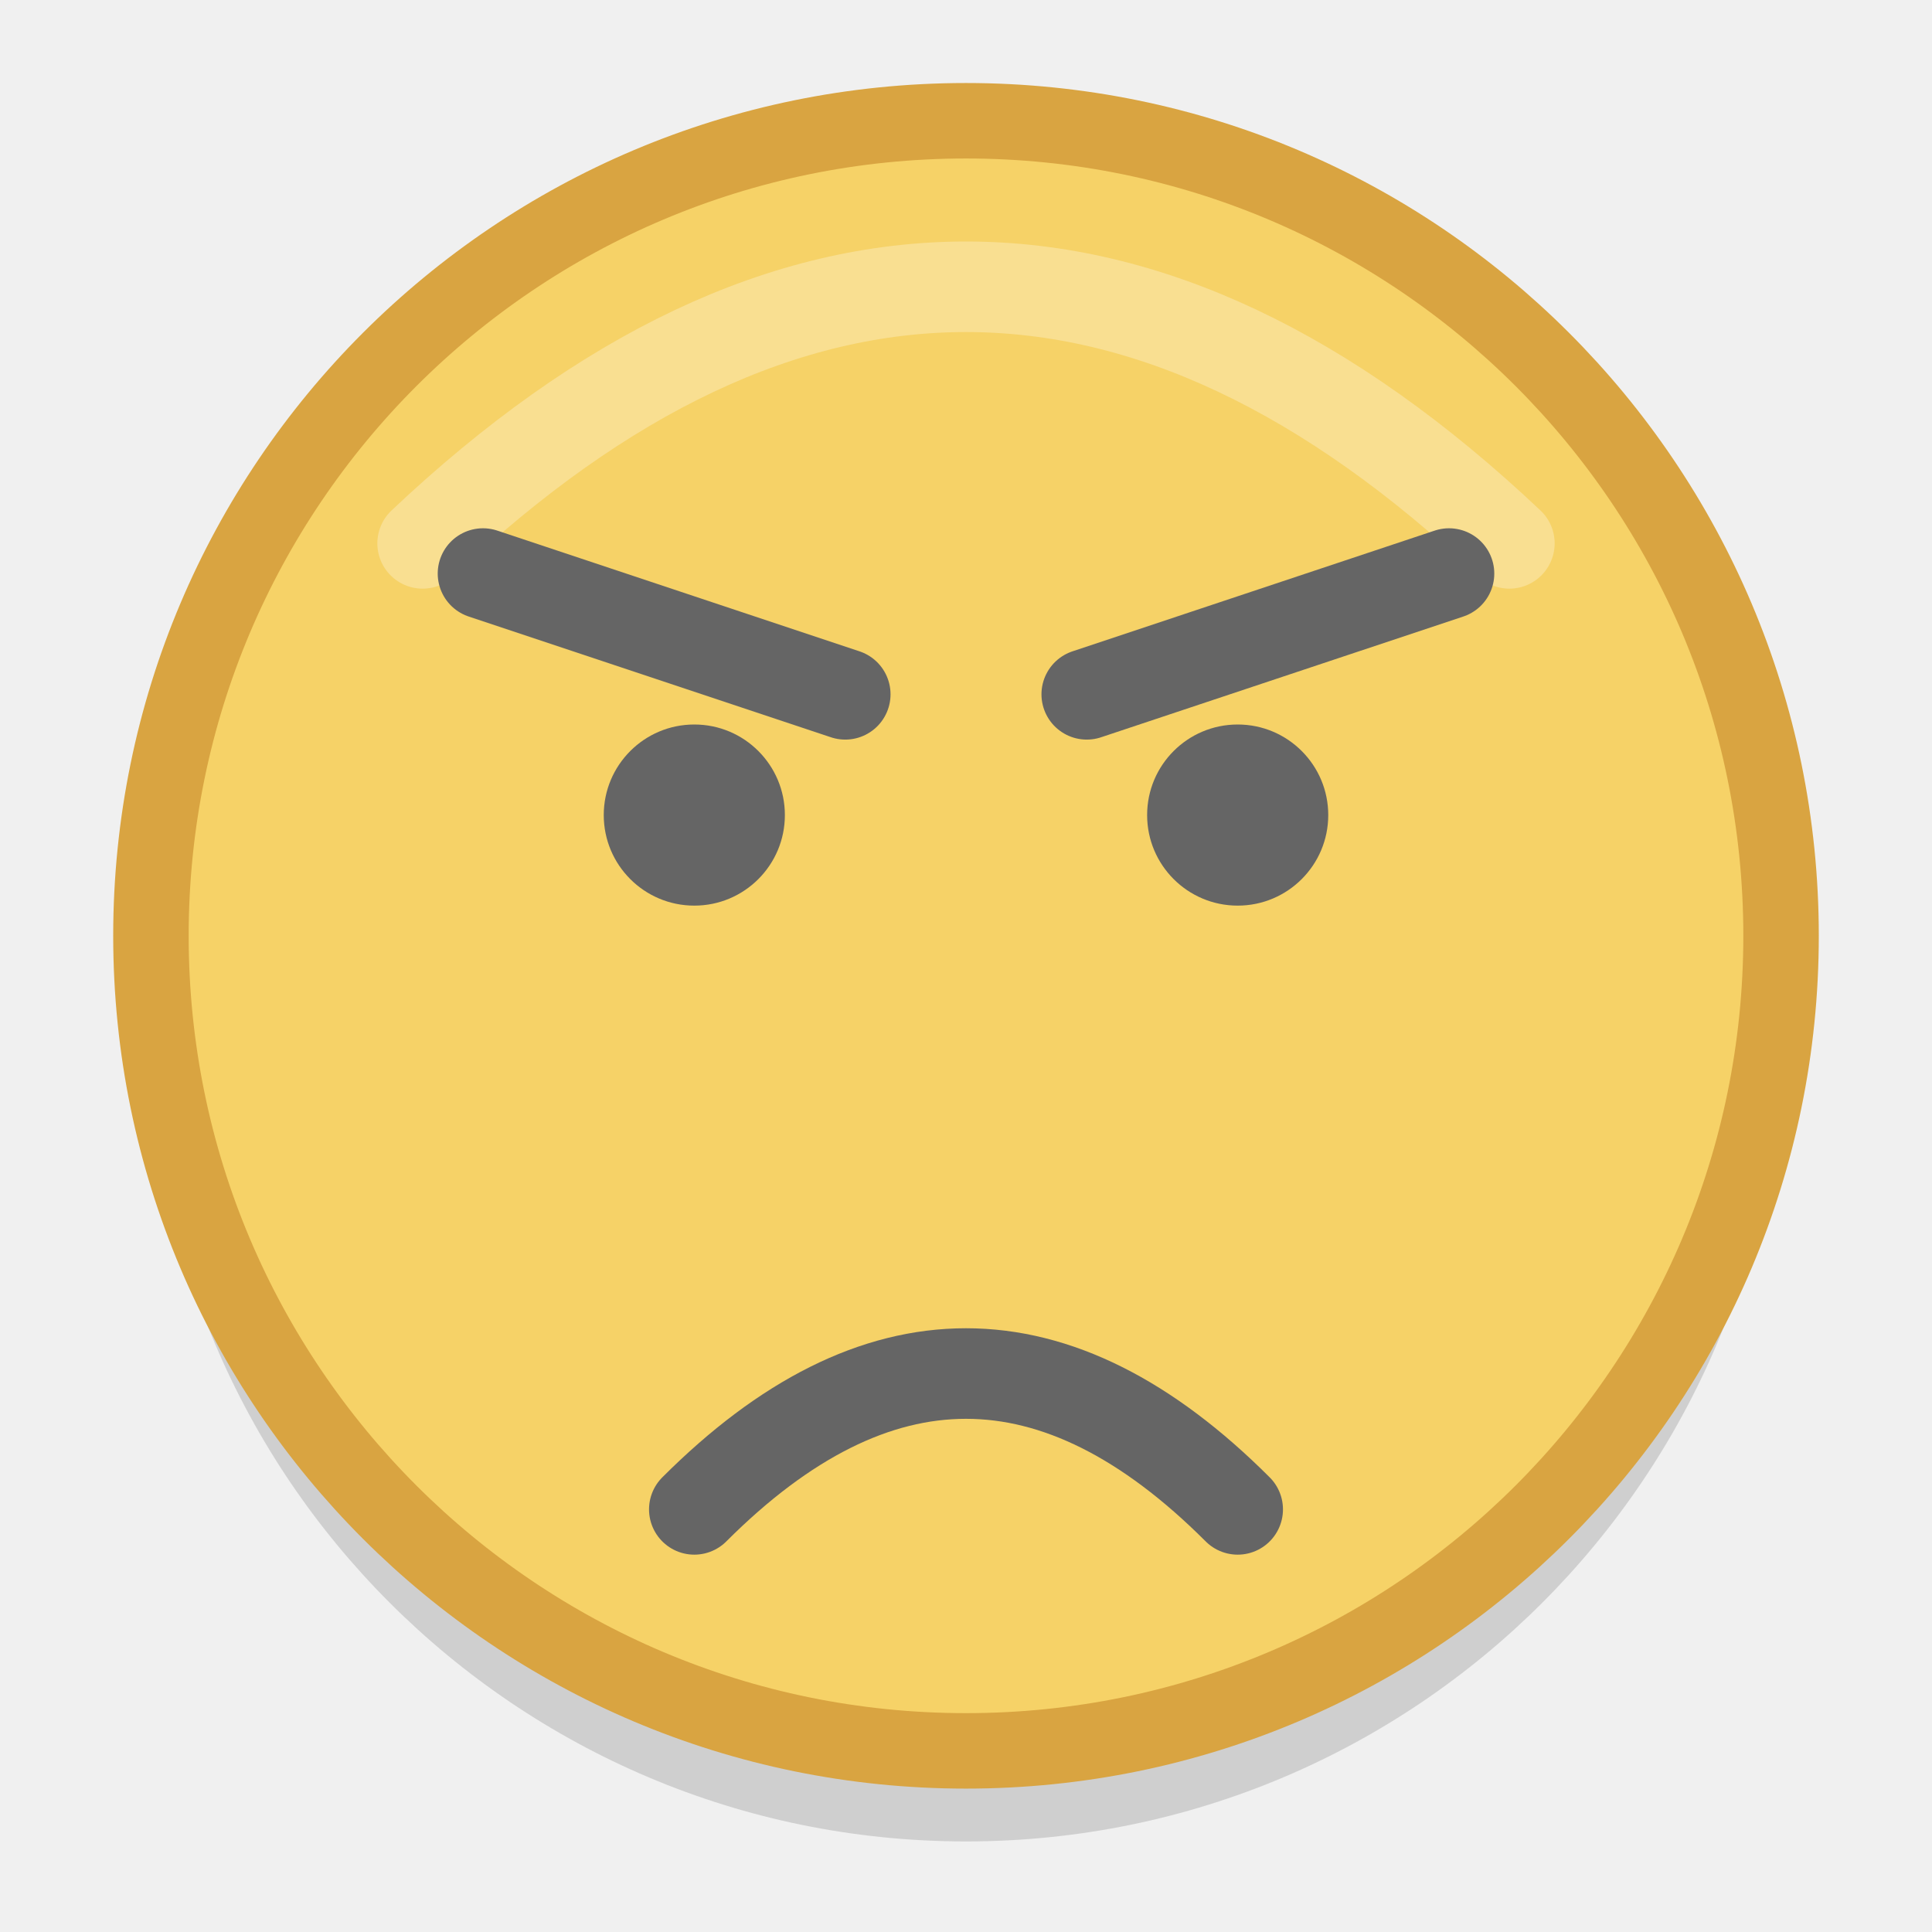
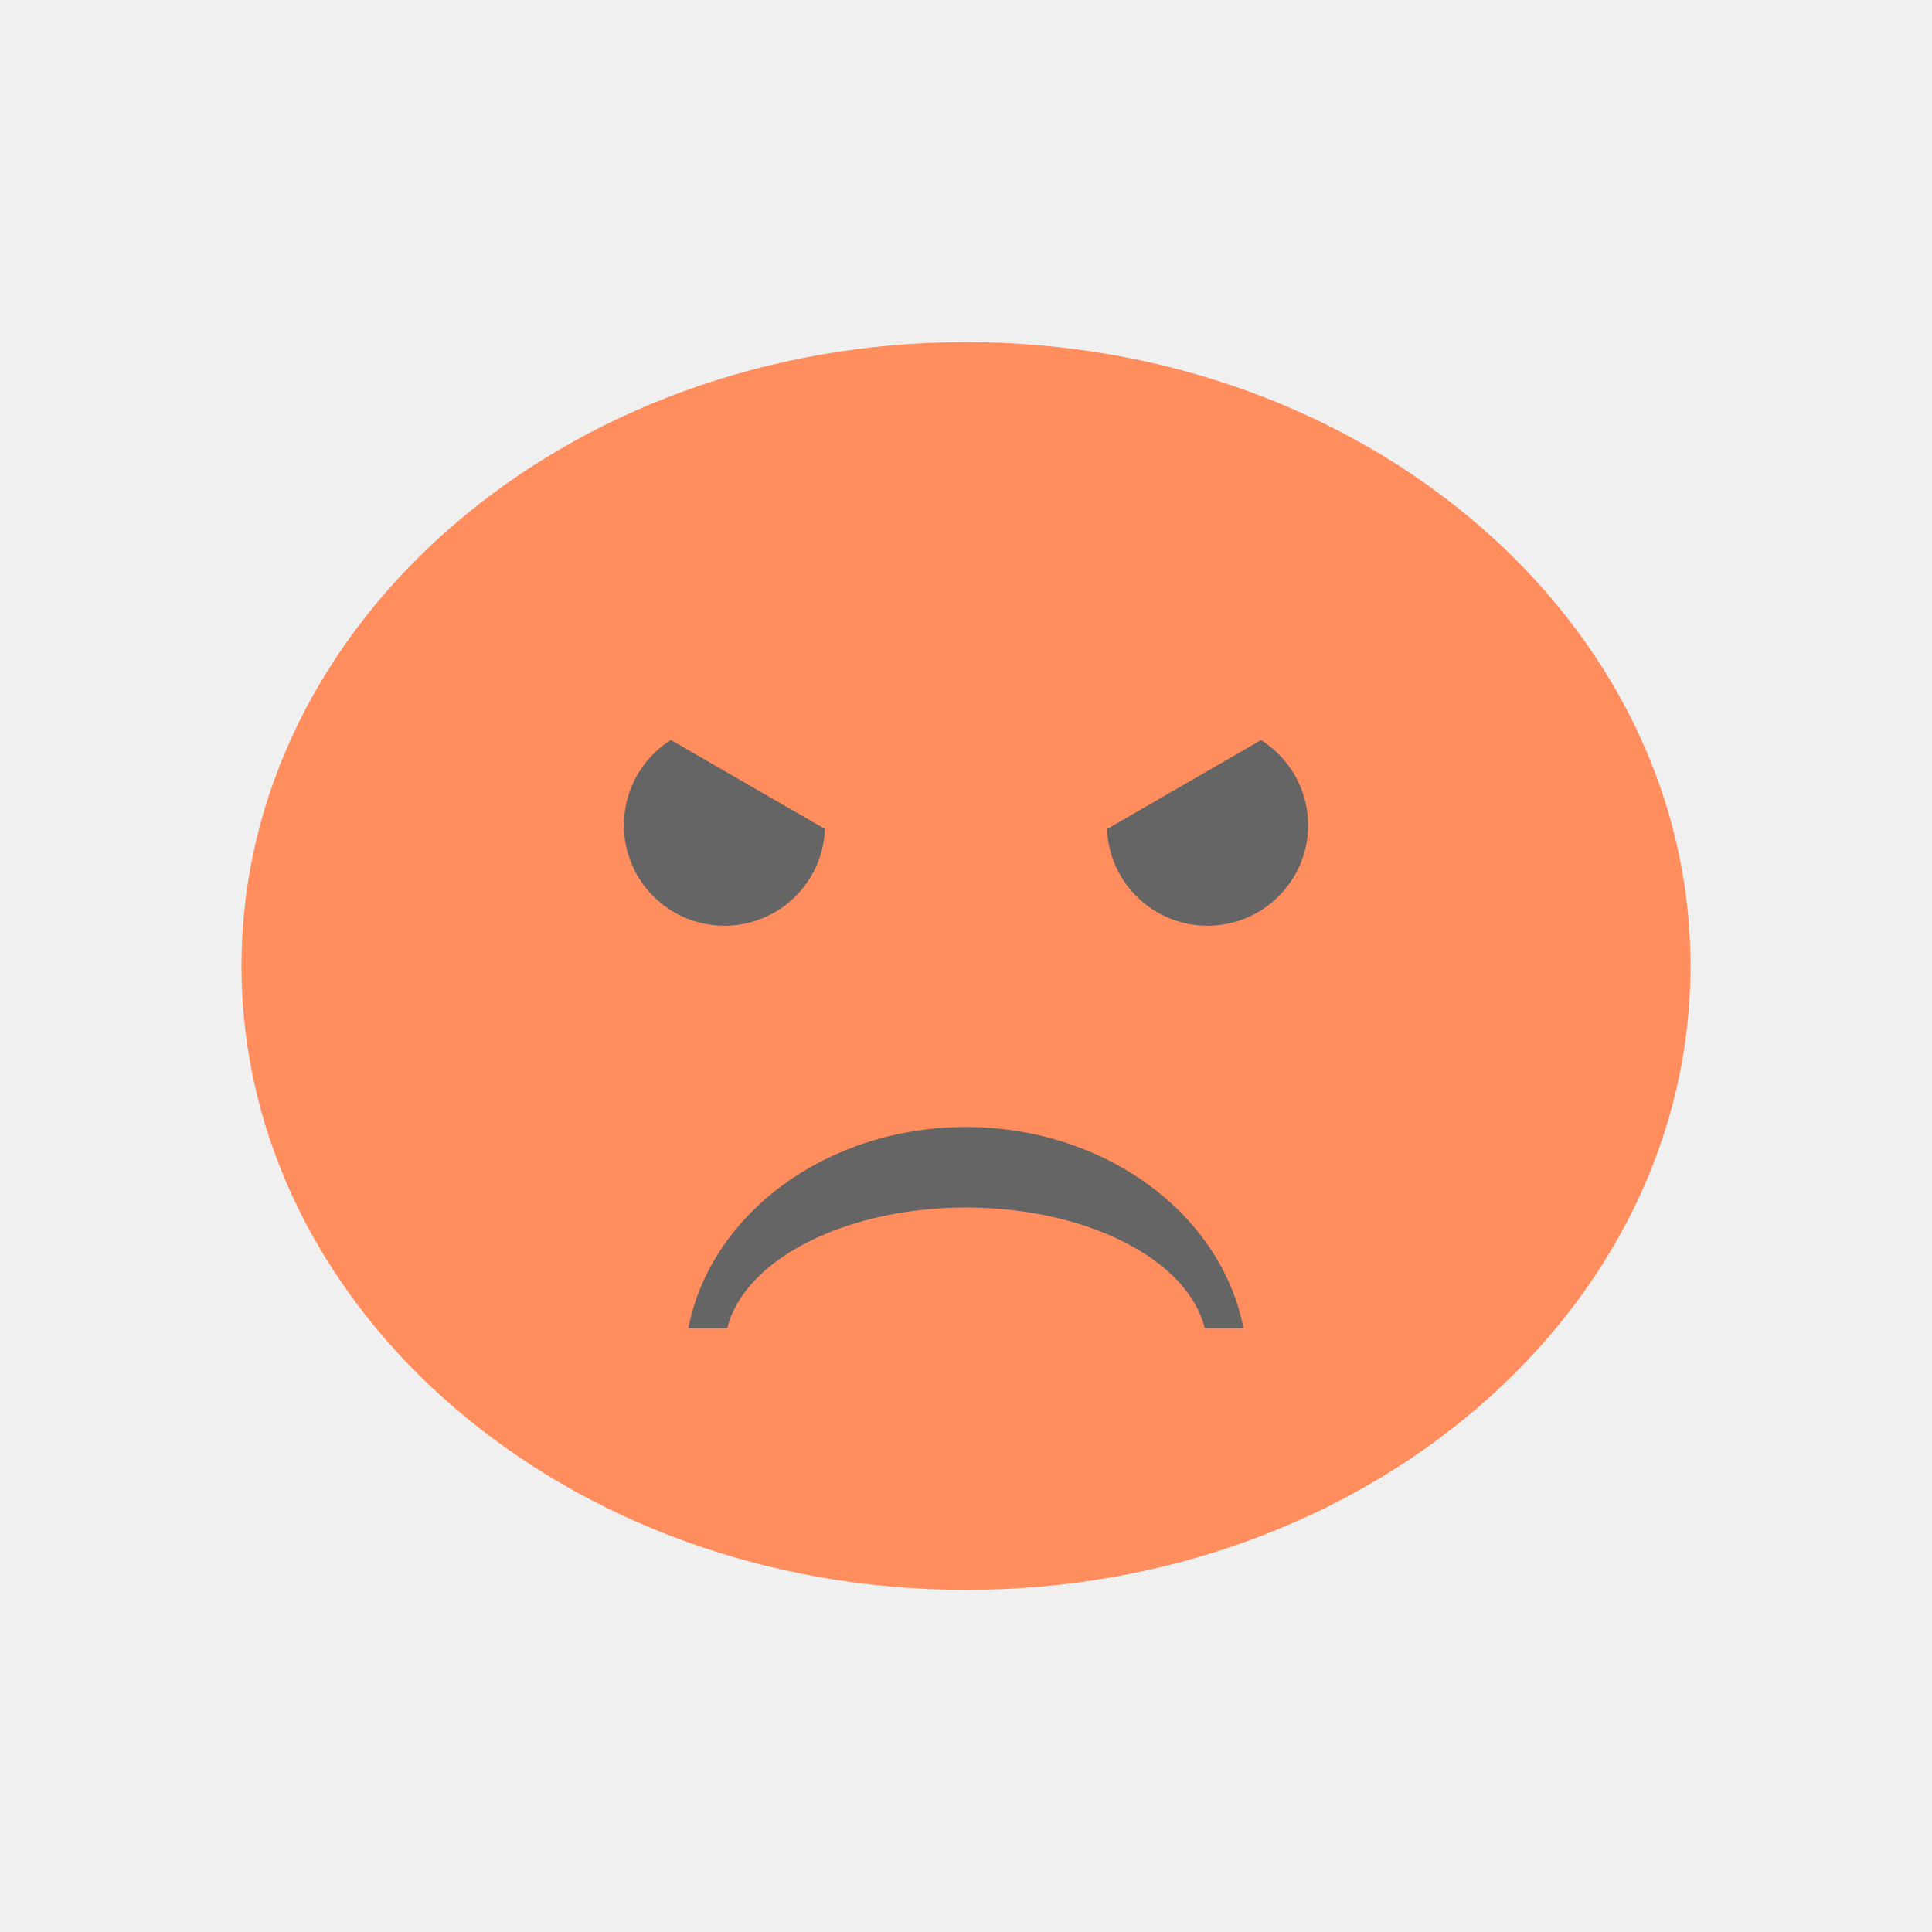
- <svg xmlns="http://www.w3.org/2000/svg" width="48" height="48" viewBox="0 0 64 64">
-   <ellipse cx="32" cy="34" rx="27" ry="27" fill="#4d4d4d" opacity=".2" />
-   <circle cx="32" cy="31" r="27" fill="#f6d267" stroke="#d9a441" stroke-width="2.5" />
-   <path d="M14 18q18-17 36 0" fill="none" stroke="#fff" stroke-opacity=".28" stroke-width="3" stroke-linecap="round" />
-   <g color="#656565" fill="#656565">
-     <circle cx="23" cy="27" r="3" />
-     <circle cx="41" cy="27" r="3" />
-     <path d="m16 19 12 4m8 0 12-4" stroke="currentColor" stroke-width="3" stroke-linecap="round" />
-     <path d="M23 50q9-9 18 0" fill="none" stroke="currentColor" stroke-width="3" stroke-linecap="round" />
-   </g>
+ <svg xmlns="http://www.w3.org/2000/svg" viewBox="0 0 48 48">
+   <path d="m 42 24 a 18 15.5 0 0 1 -36 0 18 15.5 0 1 1 36 0 z" style="visibility:visible;fill:#ff8d5e;fill-opacity:1;stroke:none;display:inline;color:#000;fill-rule:nonzero" />
+   <path d="m 17.1 33 c 0.569 -2.886 3.485 -4.999 6.9 -5 c 3.413 0.003 6.326 2.116 6.895 5 l -0.963 0 a 6 3.5 0 0 0 -5.932 -3 6 3.5 0 0 0 -5.932 3 l -0.969 0 z" style="fill:#656565;opacity:1;fill-opacity:1;stroke:none;fill-rule:nonzero" />
+   <path d="M 16.668 18.385 A 2.5 2.5 0 0 0 15.5 20.5 2.5 2.5 0 0 0 18 23 2.5 2.5 0 0 0 20.496 20.596 l -3.828 -2.211 z" style="fill:#656565;opacity:1;fill-opacity:1;stroke:none;fill-rule:nonzero" />
+   <path d="m 31.33 18.387 -3.826 2.211 a 2.5 2.5 0 0 0 2.496 2.402 2.5 2.5 0 0 0 2.5 -2.5 2.5 2.5 0 0 0 -1.17 -2.113" style="fill:#656565;opacity:1;fill-opacity:1;stroke:none;fill-rule:nonzero" />
</svg>
